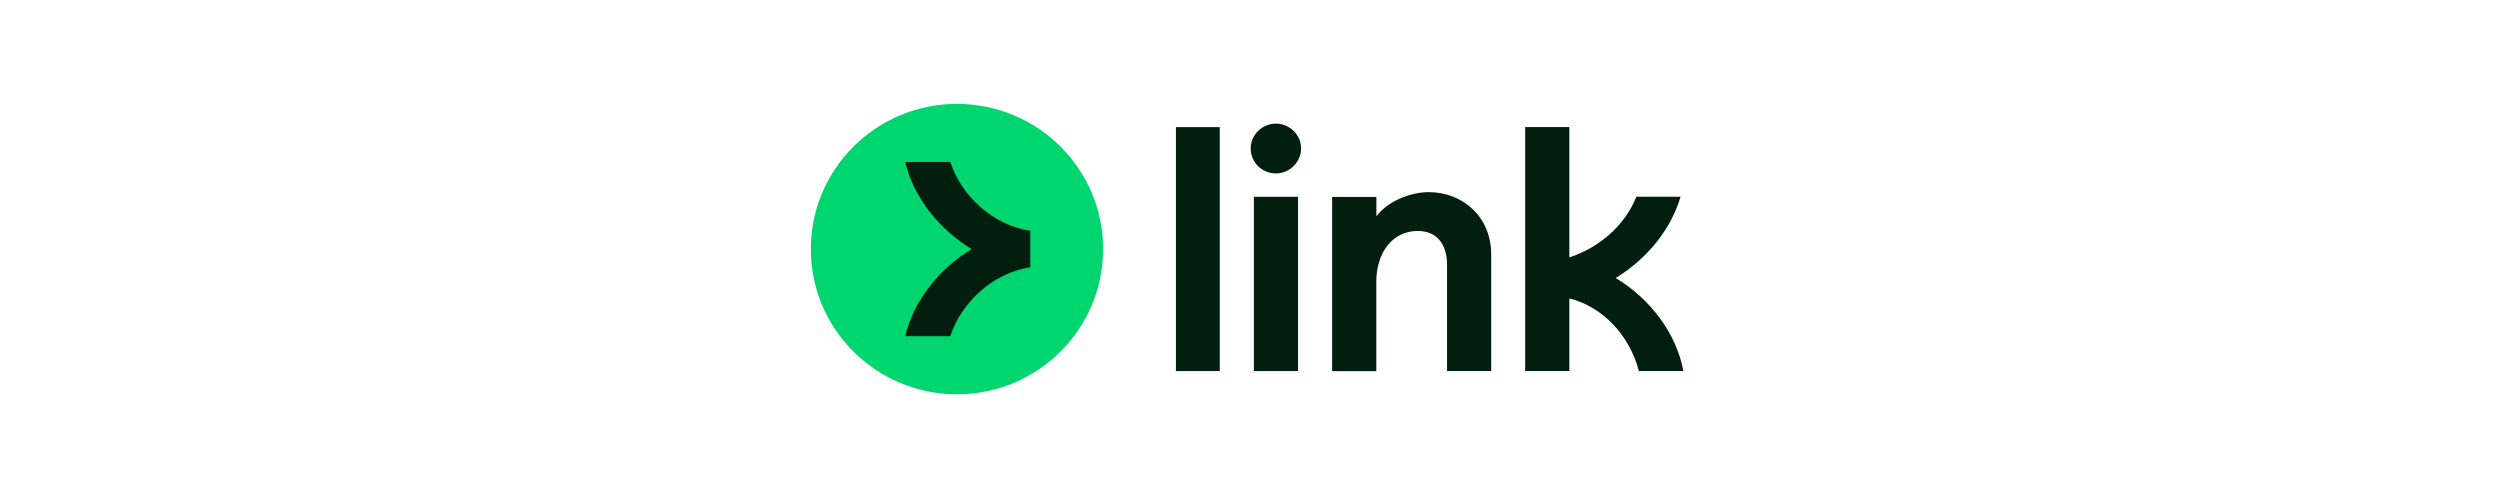
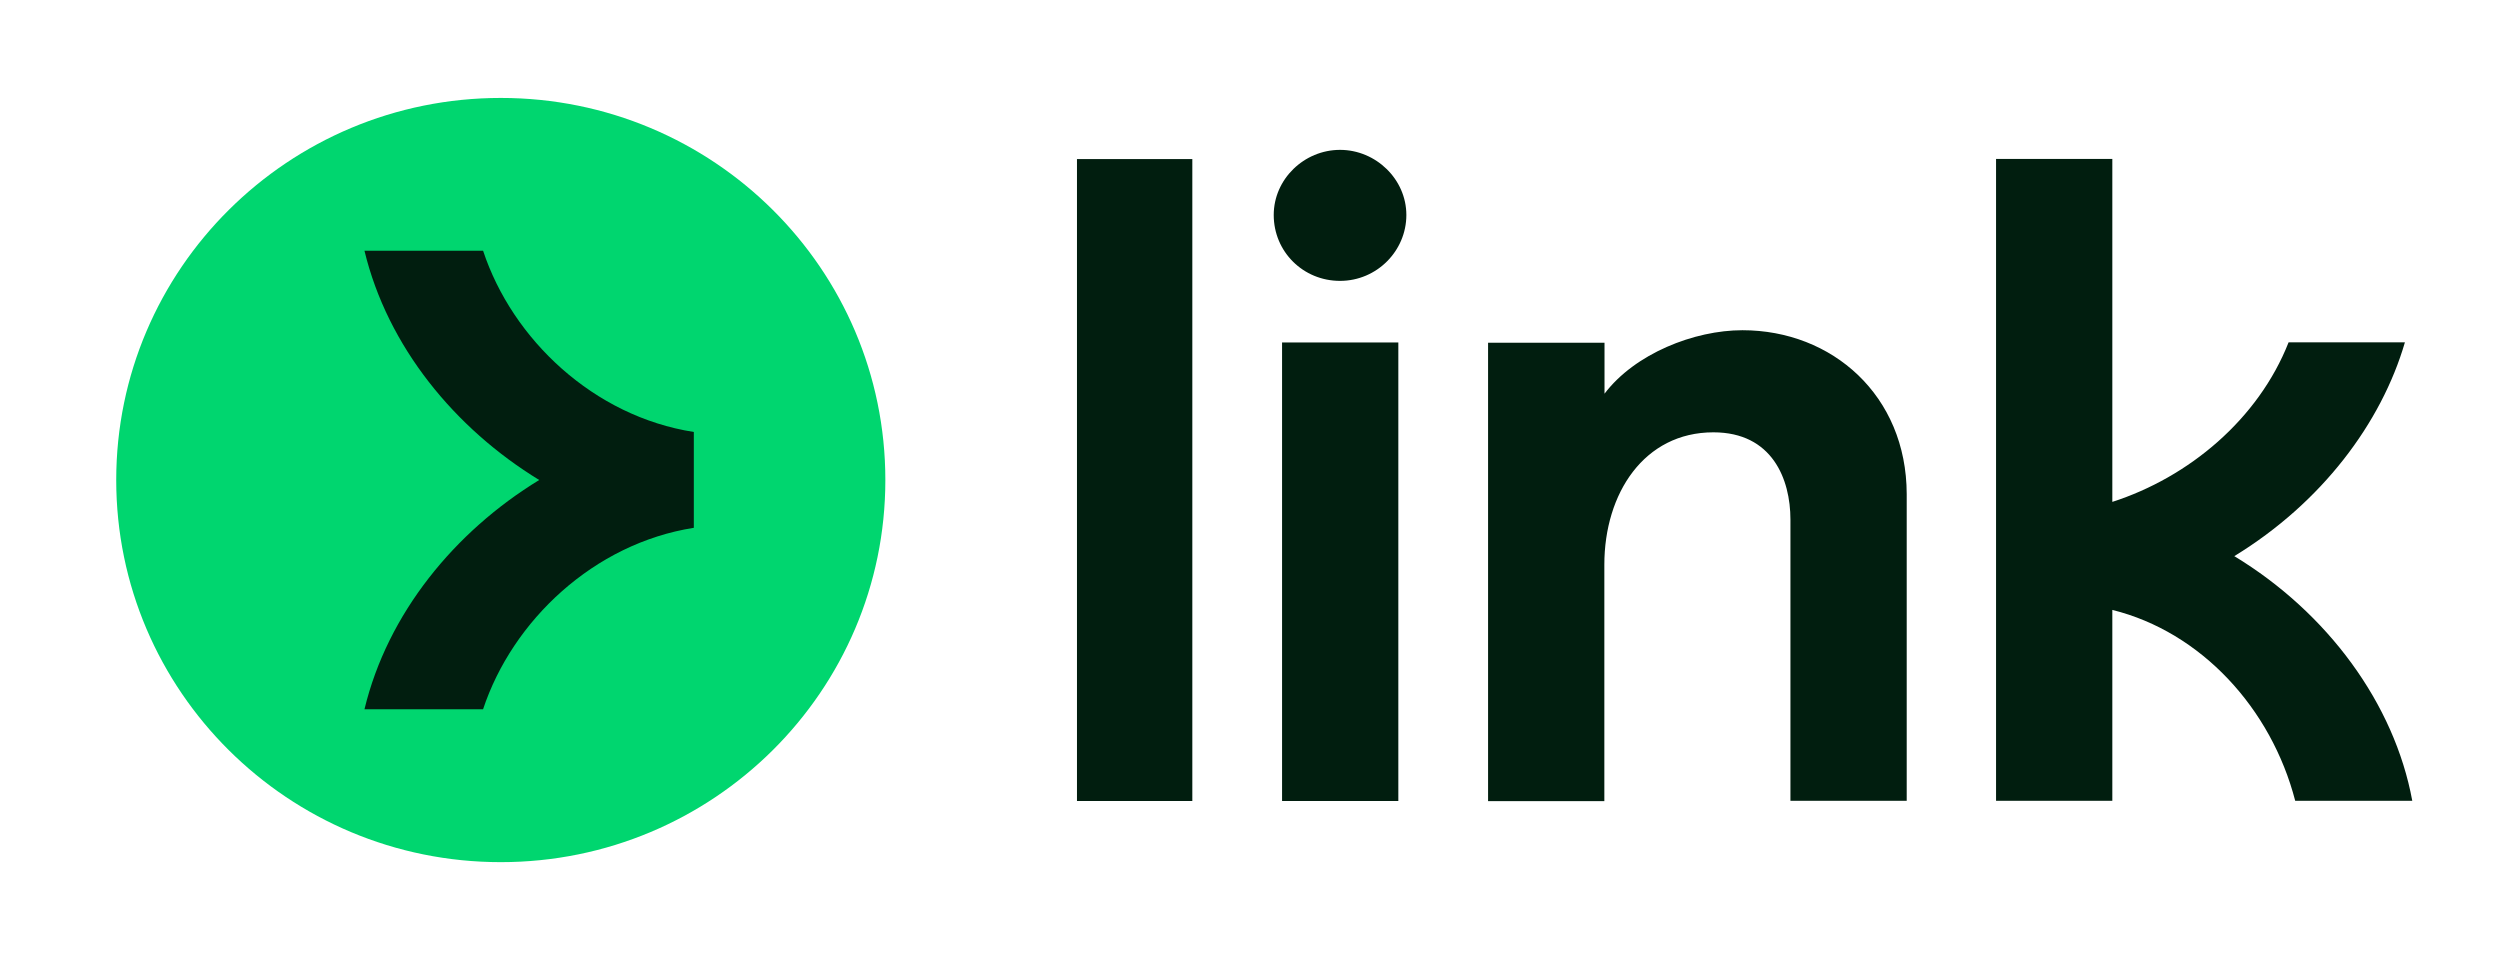
- <svg xmlns="http://www.w3.org/2000/svg" width="150" height="30" fill="none" viewBox="0 0 150 30">
+ <svg xmlns="http://www.w3.org/2000/svg" width="57" height="22" fill="none" viewBox="46 4 57 22">
  <path fill="#011E0F" d="M75.041 8.902c0-.819.694-1.485 1.512-1.485.817 0 1.512.669 1.512 1.485 0 .815-.67 1.502-1.512 1.502-.842 0-1.512-.666-1.512-1.502ZM70.555 7.626h2.63V22.263h-2.63V7.626ZM77.882 11.808h-2.651v10.455h2.651V11.808ZM96.942 16.68c1.996-1.22 3.353-3.035 3.89-4.875h-2.652c-.691 1.756-2.276 3.077-4.019 3.638V7.623h-2.651V22.259h2.651v-4.353c2.023.502 3.623 2.241 4.17 4.353H101c-.407-2.216-1.932-4.29-4.058-5.579ZM82.581 12.979c.694-.917 2.048-1.45 3.146-1.45 2.048 0 3.742 1.488 3.746 3.736v6.994h-2.651v-6.412c0-.923-.414-1.99-1.757-1.99-1.578 0-2.486 1.391-2.486 3.018v5.391h-2.651V11.815h2.655v1.164Z" />
  <path fill="#00D66F" d="M57.418 23.657c4.842 0 8.768-3.901 8.768-8.712 0-4.812-3.925-8.712-8.768-8.712-4.842 0-8.768 3.901-8.768 8.712s3.925 8.712 8.768 8.712Z" />
  <path fill="#011E0F" d="M57.014 9.717h-2.704c.526 2.185 2.062 4.053 3.984 5.227-1.925 1.175-3.458 3.042-3.984 5.227h2.704c.67-2.021 2.525-3.778 4.805-4.137v-2.185c-2.283-.355-4.138-2.112-4.805-4.133Z" />
</svg>
